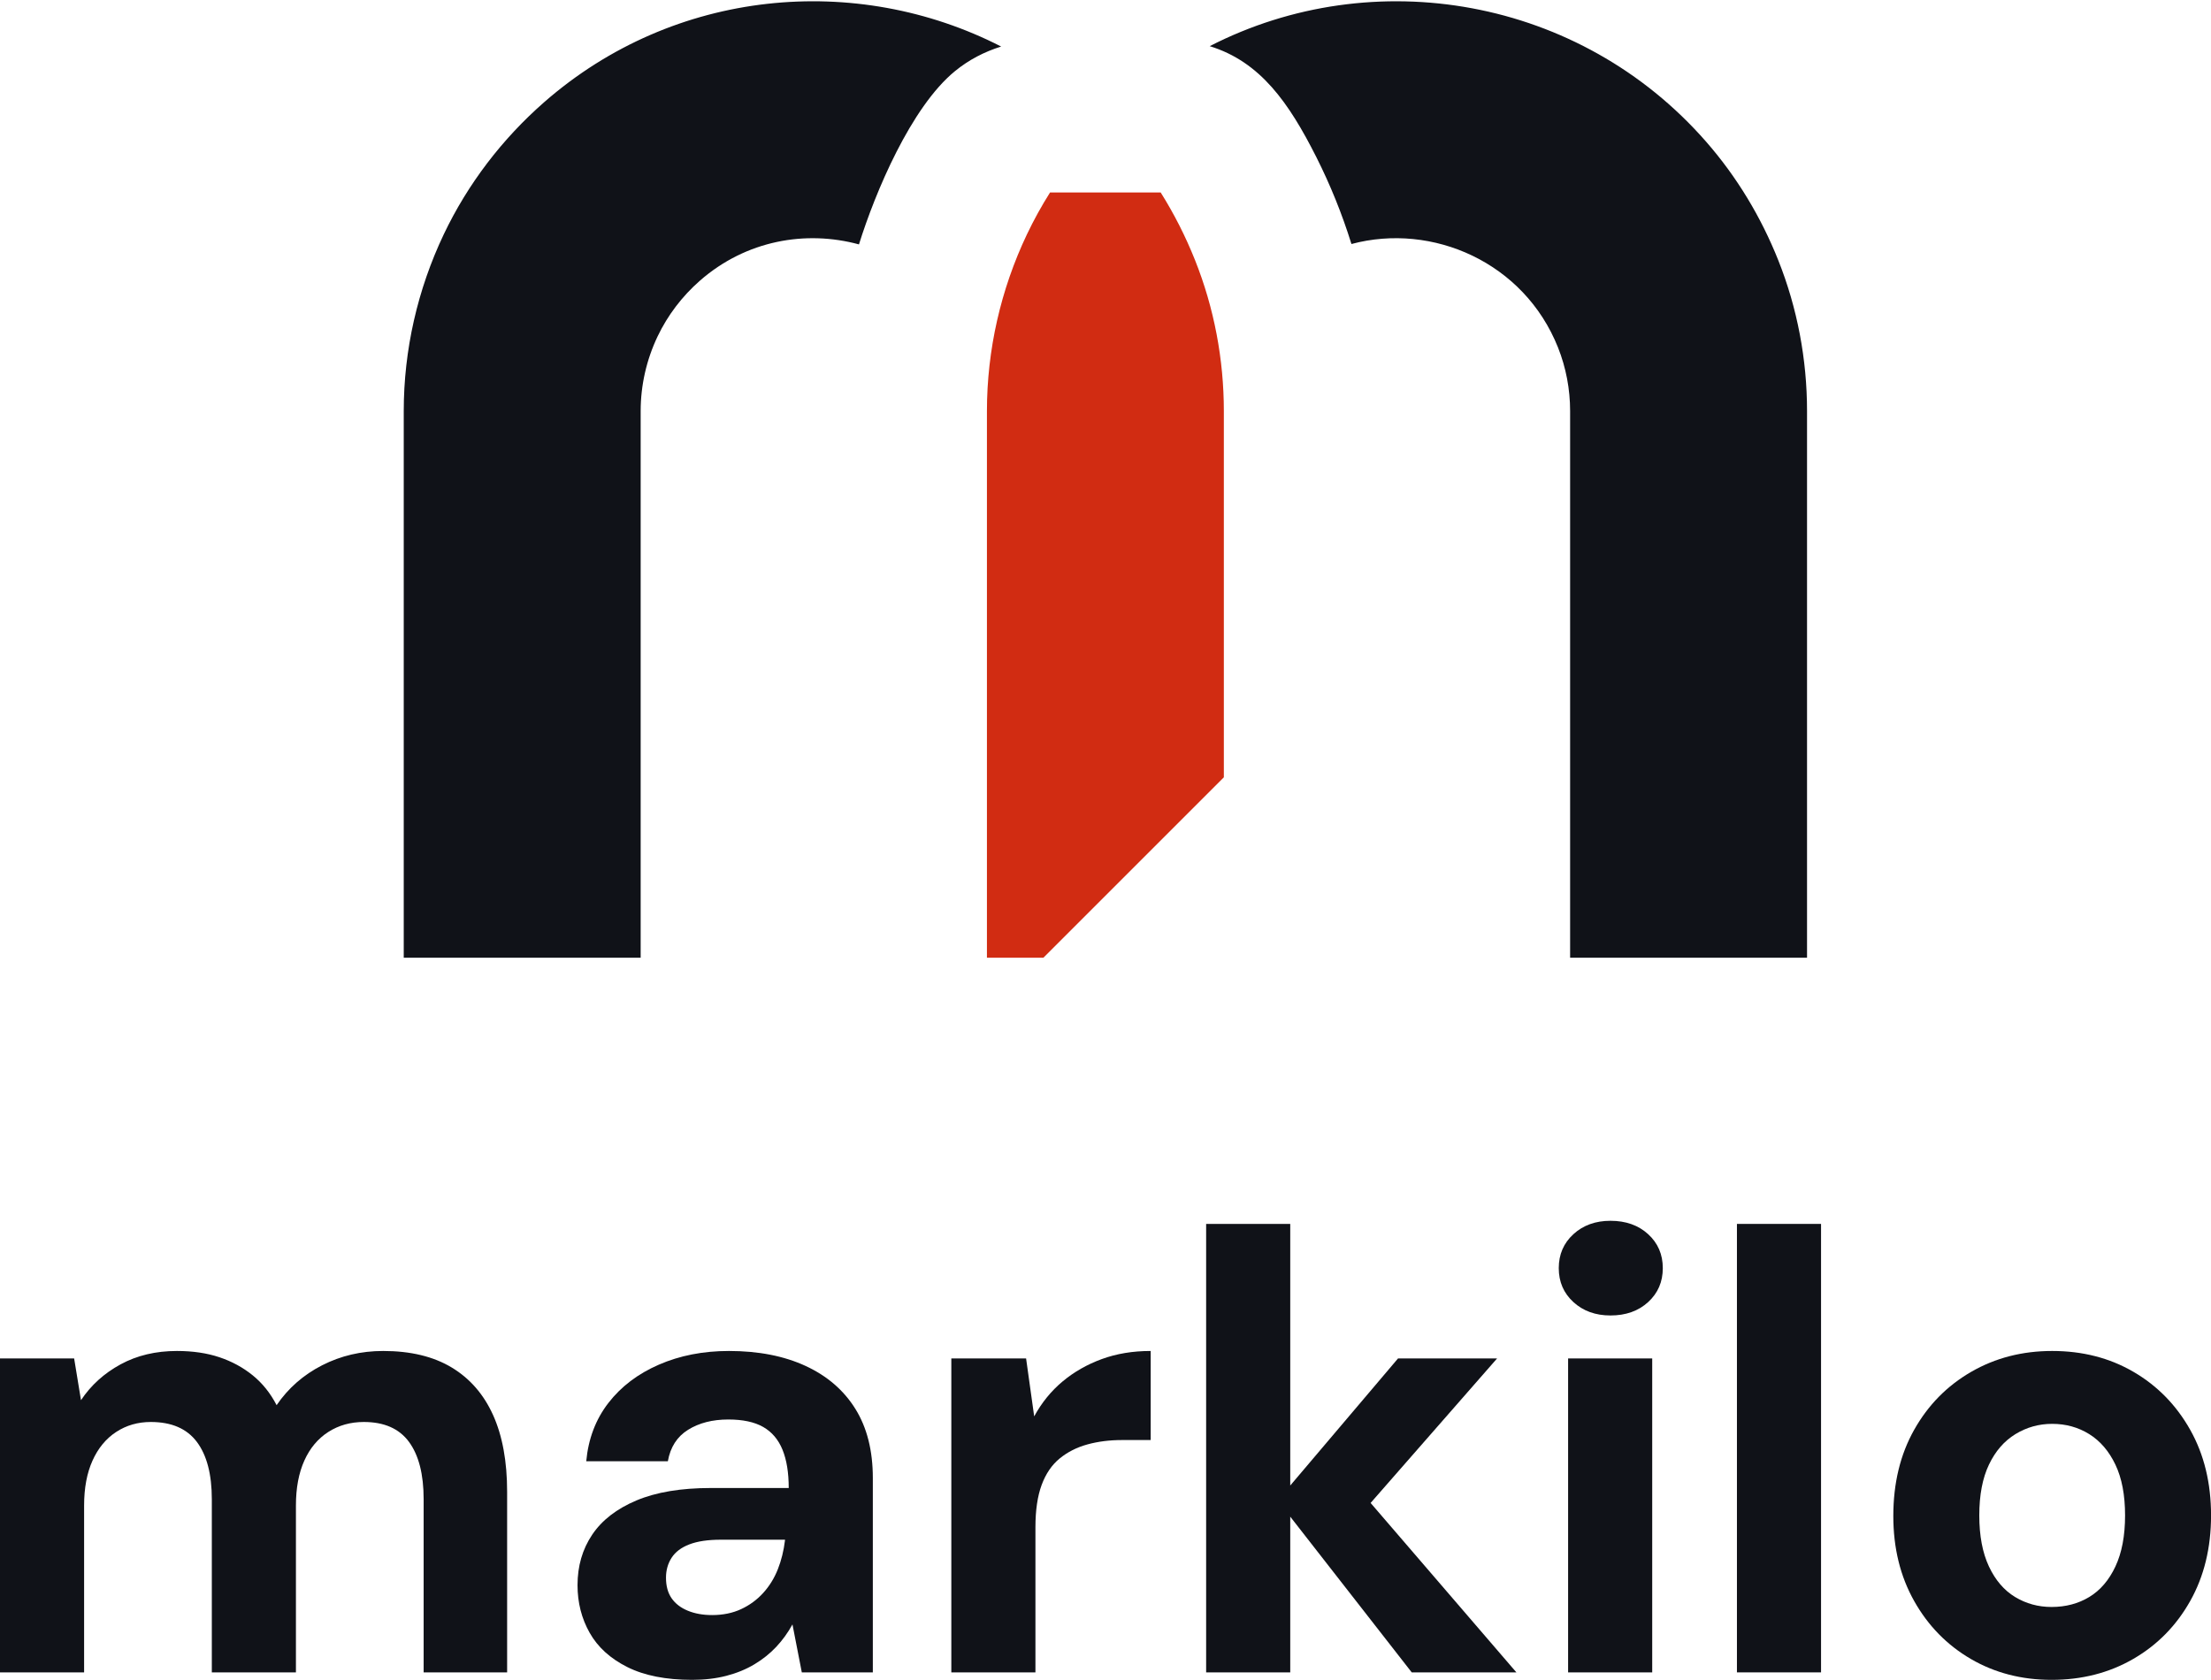
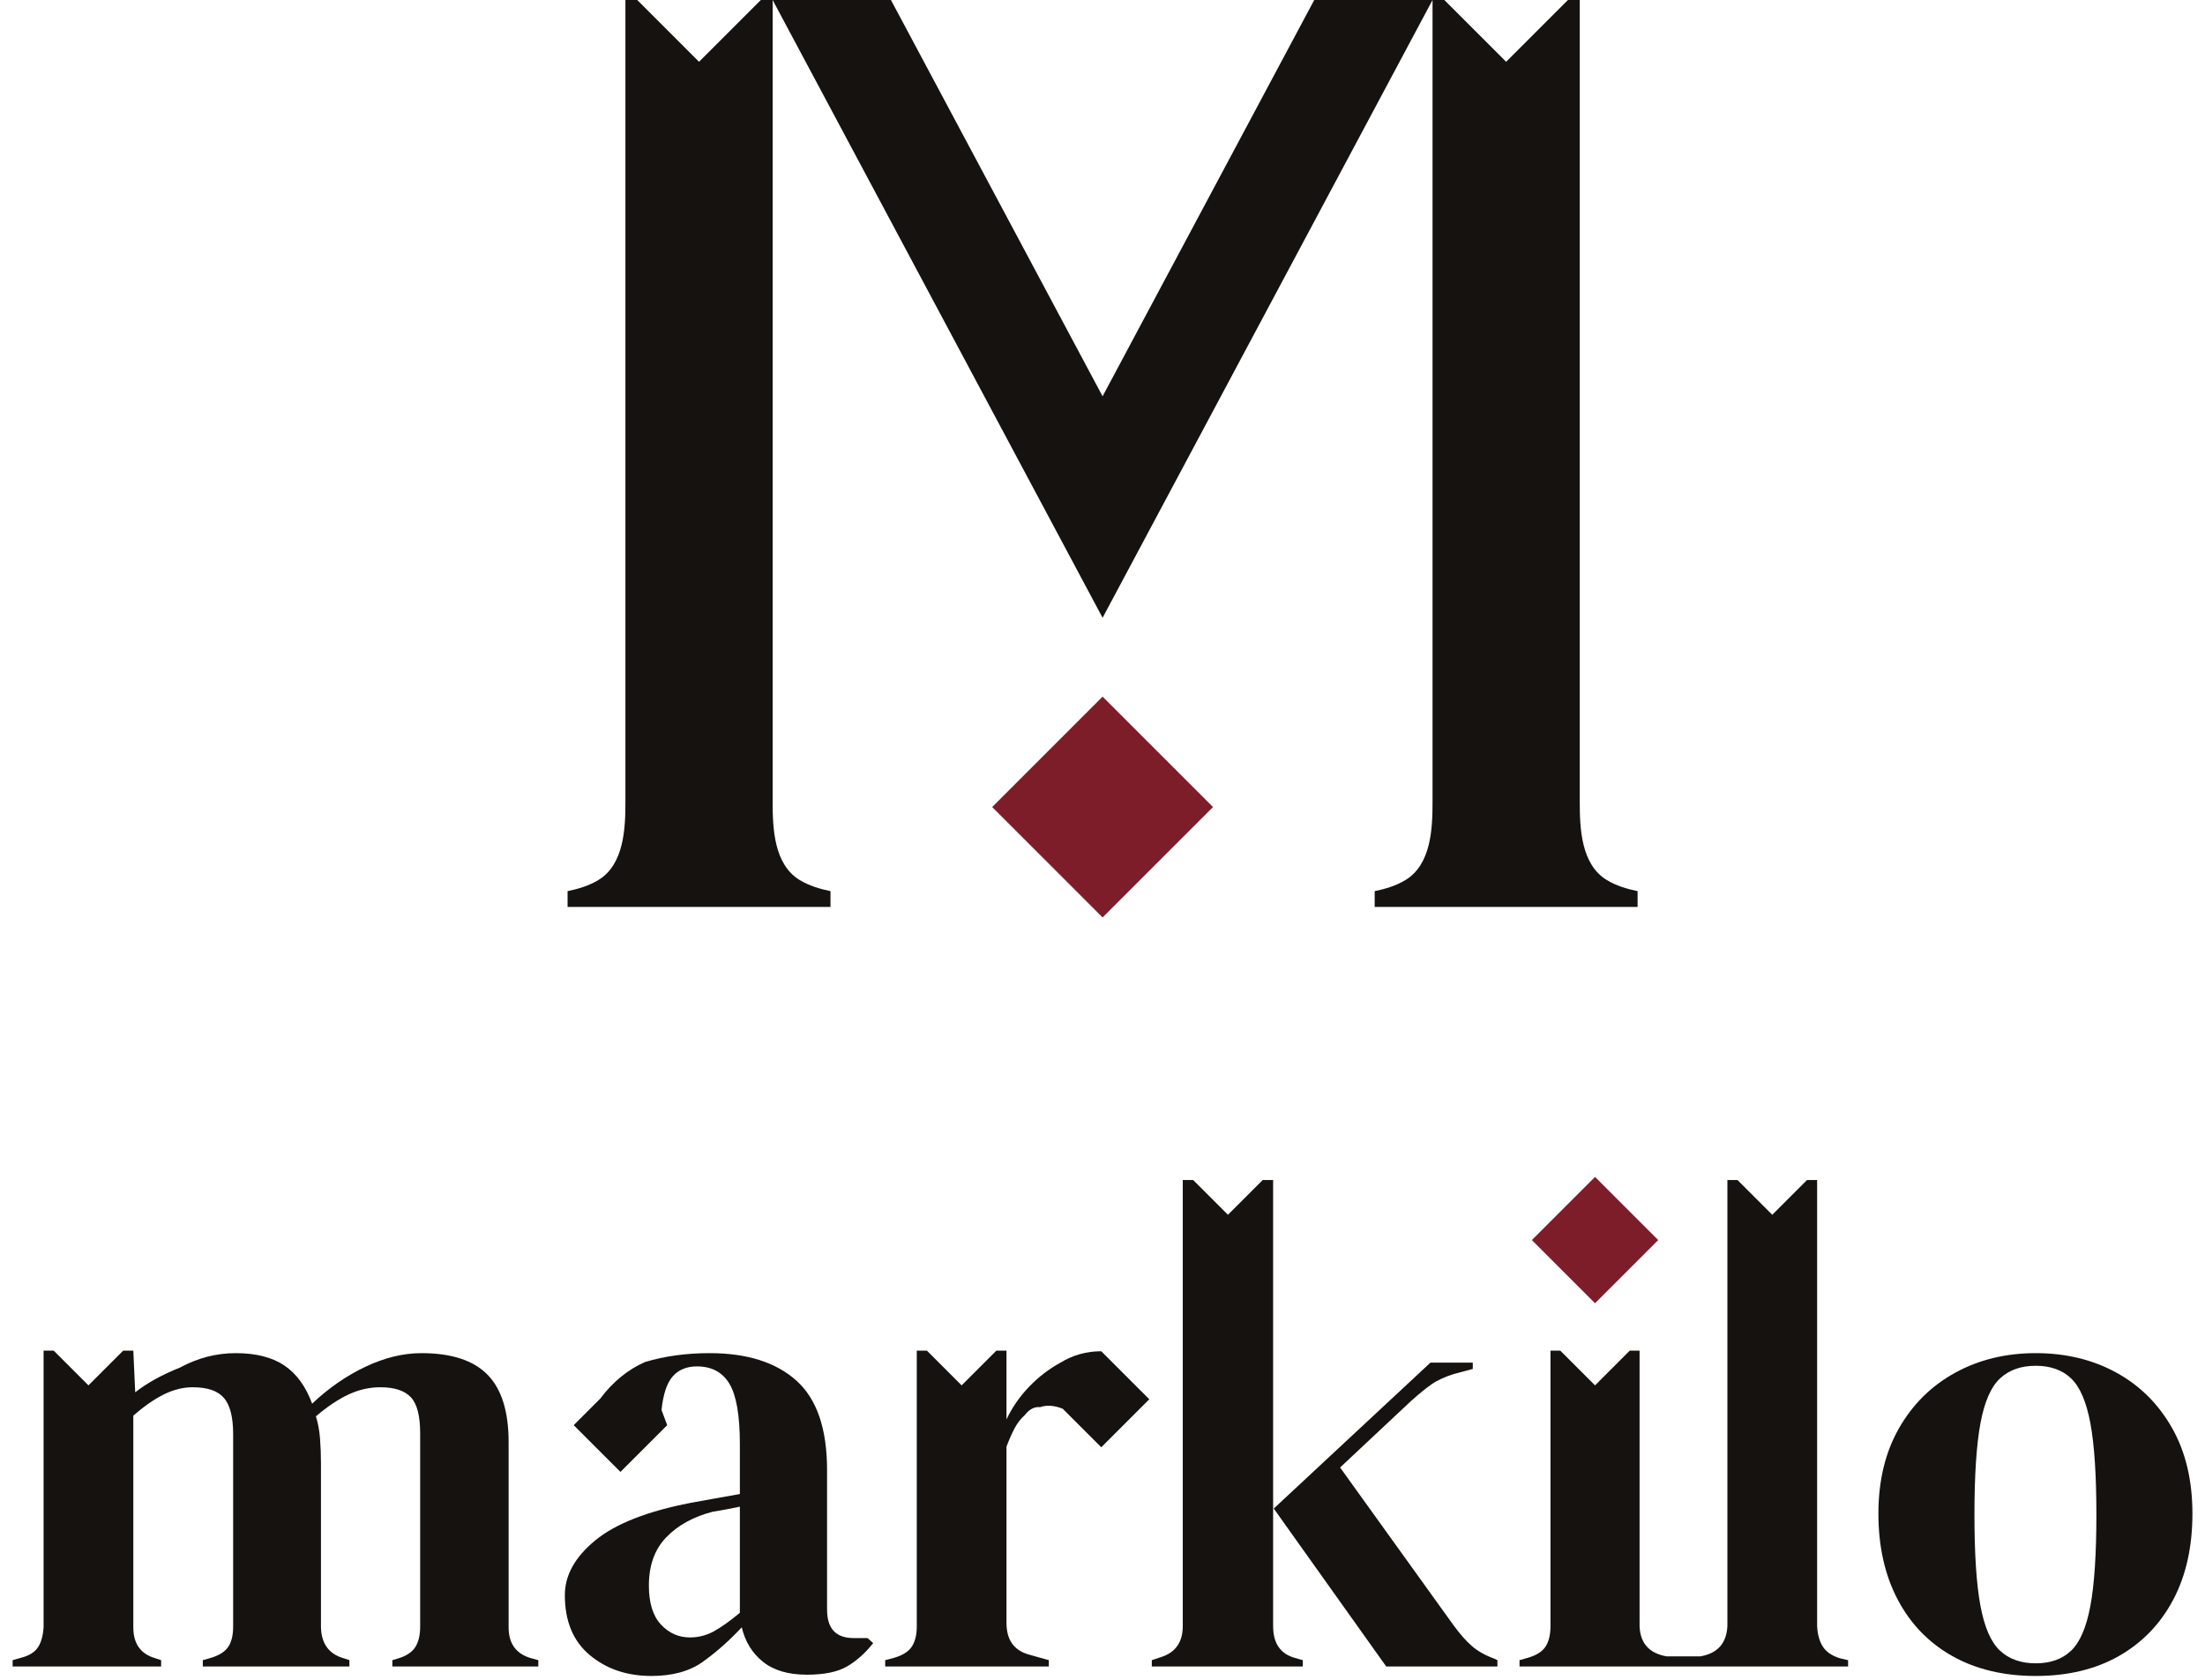
- <svg xmlns="http://www.w3.org/2000/svg" viewBox="0 0 507 385.29" data-markilo-role="lockup-stacked" data-clear-space="100">
-   <g transform="matrix(0.3741 0 0 0.3741 61.9354 -81.5646)">
-     <path fill="#101218" fill-rule="evenodd" d="M81.92 805.19V470.06c0-37.43 8.45-74.53 24.52-108.34 14.73-30.95 35.89-58.61 61.69-81.16 79.64-69.63 191.14-79.51 279.98-34-10.21 3.17-19.82 8.13-28.31 15.08-26.99 22.1-48.87 74.26-58.85 106.23-32.56-8.86-69.16-2.53-97.41 22.17-10.89 9.53-19.82 21.21-26.04 34.28-6.79 14.27-10.36 29.93-10.36 45.74v335.13zm559.33-490.94c-16.71-33.09-34.19-58.36-65.3-67.92 100.34-51.52 226.87-29.97 304.29 58.59 18.8 21.5 33.62 46.11 44.19 72.62 11.72 29.37 17.65 60.92 17.65 92.52v335.13H796.86V470.06c0-13.34-2.5-26.66-7.45-39.06-20.77-52.06-76.83-76.69-126.59-63.37a348.4 348.4 0 0 0-21.57-53.38" data-layer="arches" />
-     <path fill="#d12c12" fill-rule="evenodd" d="M478.09 336.01h67.79c8.27 13.15 15.31 27.06 21.08 41.53 11.72 29.37 17.65 60.92 17.65 92.52V694.6L474.02 805.19h-34.63V470.06c0-37.43 8.44-74.53 24.52-108.34 4.21-8.85 8.96-17.43 14.18-25.71" data-layer="overlap" />
+ <svg xmlns="http://www.w3.org/2000/svg" viewBox="0 0 528.79 402.73" data-markilo-role="lockup-stacked" data-clear-space="100">
+   <g transform="matrix(0.3056 0 0 0.3056 107.9495 -46.4444)">
+     <path fill="#16120f" fill-rule="evenodd" d="M253.08 151.99h-9.28l-48.49 48.48-48.48-48.48h-9.28v629.24c0 20.94-1.02 49.09-21.15 61.38-7.36 4.5-15.85 7.04-24.24 8.77v12.38h206.31v-12.38c-8.39-1.73-16.88-4.27-24.24-8.77-20.13-12.29-21.15-40.44-21.15-61.38zM512 463 345.92 151.99h-92.84L512 636.82l258.92-484.83v629.24c0 20.94-1.02 49.09-21.15 61.38-7.36 4.5-15.85 7.04-24.24 8.77v12.38h206.31v-12.38c-8.39-1.73-16.88-4.27-24.24-8.77-20.13-12.29-21.15-40.44-21.15-61.38V151.99h-9.28l-48.48 48.48-48.49-48.48H678.08z" data-layer="M" />
+     <path fill="#7e1d2a" fill-rule="evenodd" d="m512 698.71 86.65 86.65L512 872.01l-86.65-86.65z" data-layer="punch" />
  </g>
-   <g transform="matrix(1.4286 0 0 1.4286 -9.4286 383.5714)">
-     <g fill="#101218">
-       <path d="M6.6 0v-50.4h11.9l1.1 6.7q2.4-3.6 6.35-5.75T35-51.6q3.8 0 6.8 1t5.35 2.9T51-42.9q2.8-4.1 7.3-6.4t9.8-2.3q6.6 0 11 2.65t6.65 7.65T88-29V0H74.6v-27.8q0-6-2.35-9.2T65-40.2q-3.2 0-5.7 1.6T55.45-34t-1.35 7.2V0H40.6v-27.8q0-6-2.4-9.2t-7.4-3.2q-3.1 0-5.55 1.6t-3.8 4.6-1.35 7.2V0Z" data-char="m" />
-       <path d="M117.7 1.2q-6.3 0-10.4-2.05t-6.05-5.5T99.3-14q0-4.6 2.35-8.1t7.1-5.5 11.95-2h12.5q0-3.7-1-6.15t-3.1-3.65-5.6-1.2q-3.8 0-6.45 1.65t-3.25 5.05h-13.1q.5-5.4 3.55-9.35t8.1-6.15 11.25-2.2q7.1 0 12.3 2.4t8 6.9 2.8 11.1V0h-11.4l-1.5-7.7q-1.1 2-2.6 3.6t-3.5 2.8-4.5 1.85-5.5.65m3.2-10.4q2.6 0 4.65-.95t3.55-2.6 2.35-3.8 1.15-4.65v-.1h-10.3q-3.1 0-5.05.75t-2.85 2.15-.9 3.2q0 2 .9 3.3t2.6 2 3.9.7" data-char="a" />
-       <path d="M159.3 0v-50.4h12l1.3 9.3q1.8-3.3 4.55-5.6t6.3-3.6 7.85-1.3v14.3h-4.6q-3 0-5.55.7t-4.45 2.25-2.9 4.25-1 6.8V0Z" data-char="r" />
-       <path d="m233.2 0-19.5-25V0h-13.5v-72h13.5v42L231-50.4h15.9l-20.3 23.2L250 0Z" data-char="k" />
-       <path d="M258.3 0v-50.4h13.5V0Zm6.8-57.3q-3.6 0-5.95-2.15t-2.35-5.45 2.35-5.45 5.95-2.15q3.7 0 6.05 2.15t2.35 5.45-2.35 5.45-6.05 2.15" data-char="i" />
-       <path d="M285.4 0v-72h13.5V0Z" data-char="l" />
-       <path d="M335.9 1.2q-7.2 0-12.95-3.35t-9.1-9.3-3.35-13.65q0-7.9 3.35-13.85t9.15-9.3 13-3.35q7.3 0 13.05 3.35t9.1 9.3 3.35 13.75-3.35 13.75-9.15 9.3-13.1 3.35m0-11.7q3.4 0 6.05-1.6t4.2-4.9 1.55-8.2-1.55-8.15-4.2-4.9T336-39.9q-3.2 0-5.9 1.65t-4.25 4.9-1.55 8.15 1.55 8.2 4.2 4.9 5.85 1.6" data-char="o" />
+   <g transform="matrix(1.5152 0 0 1.5152 0 399.697)">
+     <g fill="#16120f">
+       <path d="M2 0v-1l1.4-.4q1.9-.5 2.65-1.7t.85-3.2V-50h1.6l5.5 5.5 5.5-5.5h1.6l.3 6.6q2.8-2.2 7.05-3.9 4.25-2.3 8.85-2.3 4.8 0 7.7 1.95t4.4 6.05q3.9-3.7 8.45-5.85t8.85-2.15q7.1 0 10.45 3.4t3.35 10.7v29.3q0 3.9 3.6 4.9l1.1.3v1H62.1v-1l1-.3q1.9-.6 2.65-1.8t.75-3.2v-30.6q0-4.2-1.5-5.75t-4.8-1.55q-2.6 0-5.05 1.15T50-39.6q.5 1.6.65 3.5t.15 4v25.9q.1 3.9 3.6 4.9l.9.3v1H32.1v-1l1.4-.4q1.9-.6 2.65-1.75t.75-3.15v-30.5q0-4-1.45-5.7t-4.95-1.7q-2.3 0-4.6 1.15t-4.8 3.35v33.5q0 3.9 3.5 4.9l.9.3v1Z" data-char="m" />
+       <path d="M103.1 1.5q-5.8 0-9.75-3.3t-3.95-9.5q0-4.7 4.8-8.65t15.1-5.95q1.6-.3 3.6-.65t4.2-.75v-7.9q0-6.8-1.65-9.55t-5.15-2.75q-2.4 0-3.8 1.55t-1.8 5.35l.9 2.4-7.4 7.4-7.4-7.4 4.2-4.2q3-4 7.1-5.8 4.7-1.4 10.2-1.4 8.9 0 13.75 4.35t4.85 14.15V-9q0 4.5 4.2 4.5h2.2l.9.8q-1.9 2.4-4.15 3.7t-6.35 1.3q-4.4 0-6.95-2.05T117.4-6.2q-3 3.2-6.15 5.45T103.1 1.5m6.1-6.1q2 0 3.75-.95t4.15-2.95v-16.8l-2 .4q-1 .2-2.3.4-4.6 1.2-7.35 4.05t-2.75 7.65q0 4.1 1.9 6.15t4.6 2.05" data-char="a" />
+       <path d="M140.1 0v-1l1.5-.4q2-.6 2.75-1.8t.75-3.1V-50h1.6l5.5 5.5 5.5-5.5h1.6v10.9q1.3-2.8 3.55-5.15t5-3.85q2.95-1.8 6.45-1.8l7.6 7.6-7.6 7.6-6.1-6.1q-2-.8-3.6-.25-1.3-.15-2.4 1.25-1 .9-1.65 2.15t-1.25 2.85v27.9q0 4 3.5 5l3.2.9v1Z" data-char="r" />
+       <path d="M182.3 0v-1l1.5-.5q3.4-1.1 3.4-4.9V-77h1.65l5.5 5.5 5.5-5.5h1.65v70.6q0 4 3.3 5l1.4.4v1Zm37.1 0-17.8-25 24.8-23.1h6.7v1l-3 .8q-2.2.7-3.55 1.65T223.3-42l-11.2 10.5L230-6.6q1.6 2.2 3 3.4t3.6 2l.4.2v1Z" data-char="k" />
+       <path d="M240.5 0v-1l1.4-.4q2-.6 2.75-1.8t.75-3.2V-50h1.55l5.5 5.5 5.5-5.5h1.55v43.7q.2 4 4.3 4.7h5.3q4.1-.7 4.3-4.8V-77h1.6l5.5 5.5L286-77h1.6v70.6q.1 2 .9 3.25t2.7 1.85l1.3.3v1Z" data-char="il" />
+       <path d="M322.2 1.5q-7.6 0-13.2-3.15t-8.65-8.95-3.05-13.6 3.25-13.5 8.9-8.8 12.75-3.1 12.7 3.05 8.85 8.75T347-24.2t-3.05 13.65-8.6 8.9T322.2 1.5m0-2q3.5 0 5.6-2t3.05-7.1.95-14.4q0-9.4-.95-14.5t-3.05-7.1-5.6-2-5.65 2-3.1 7.1-.95 14.5q0 9.3.95 14.4t3.1 7.1 5.65 2" data-char="o" />
    </g>
+     <path fill="#7e1d2a" d="m252.45-77.5 10 10-10 10-10-10Z" data-char="i-dot" />
  </g>
</svg>
